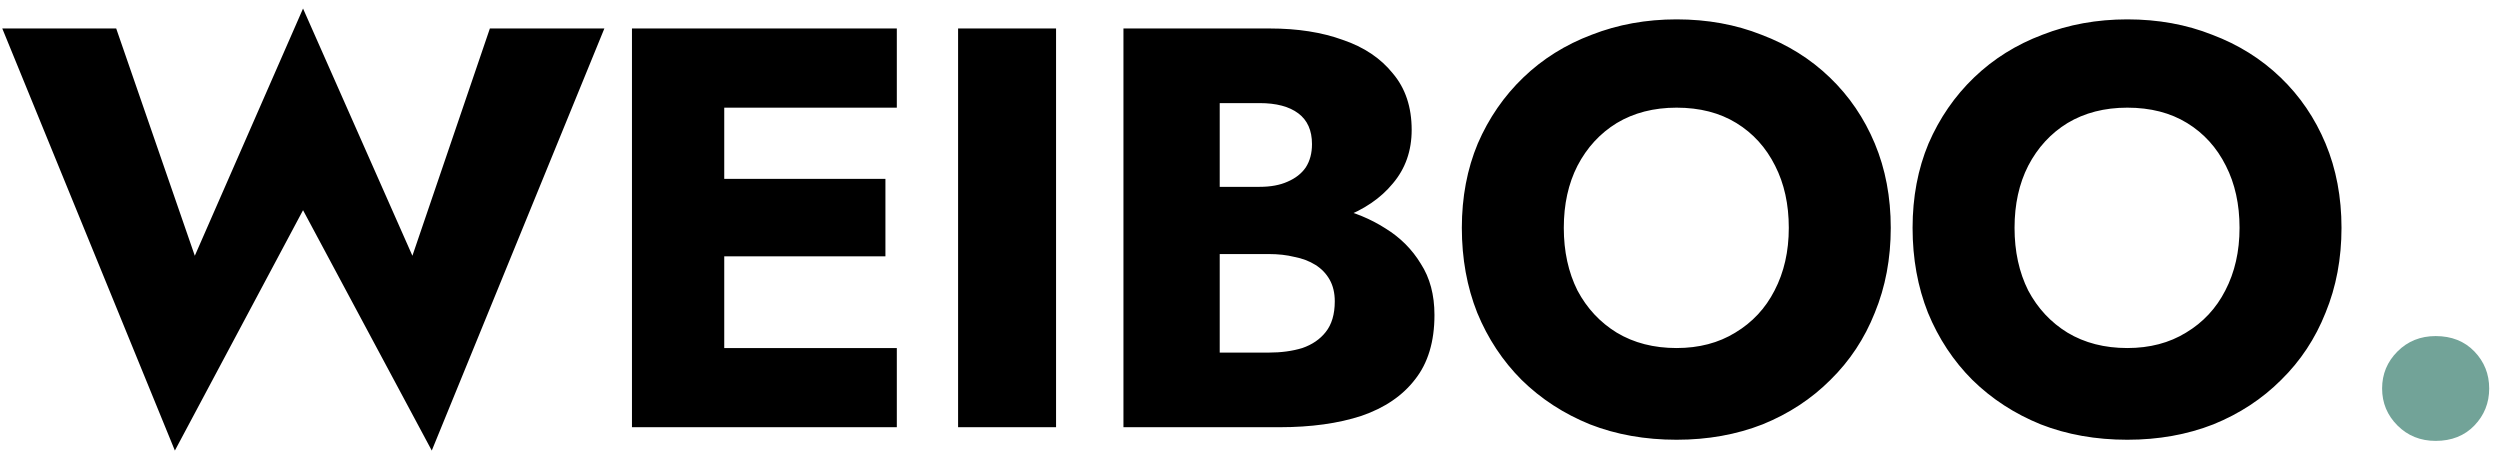
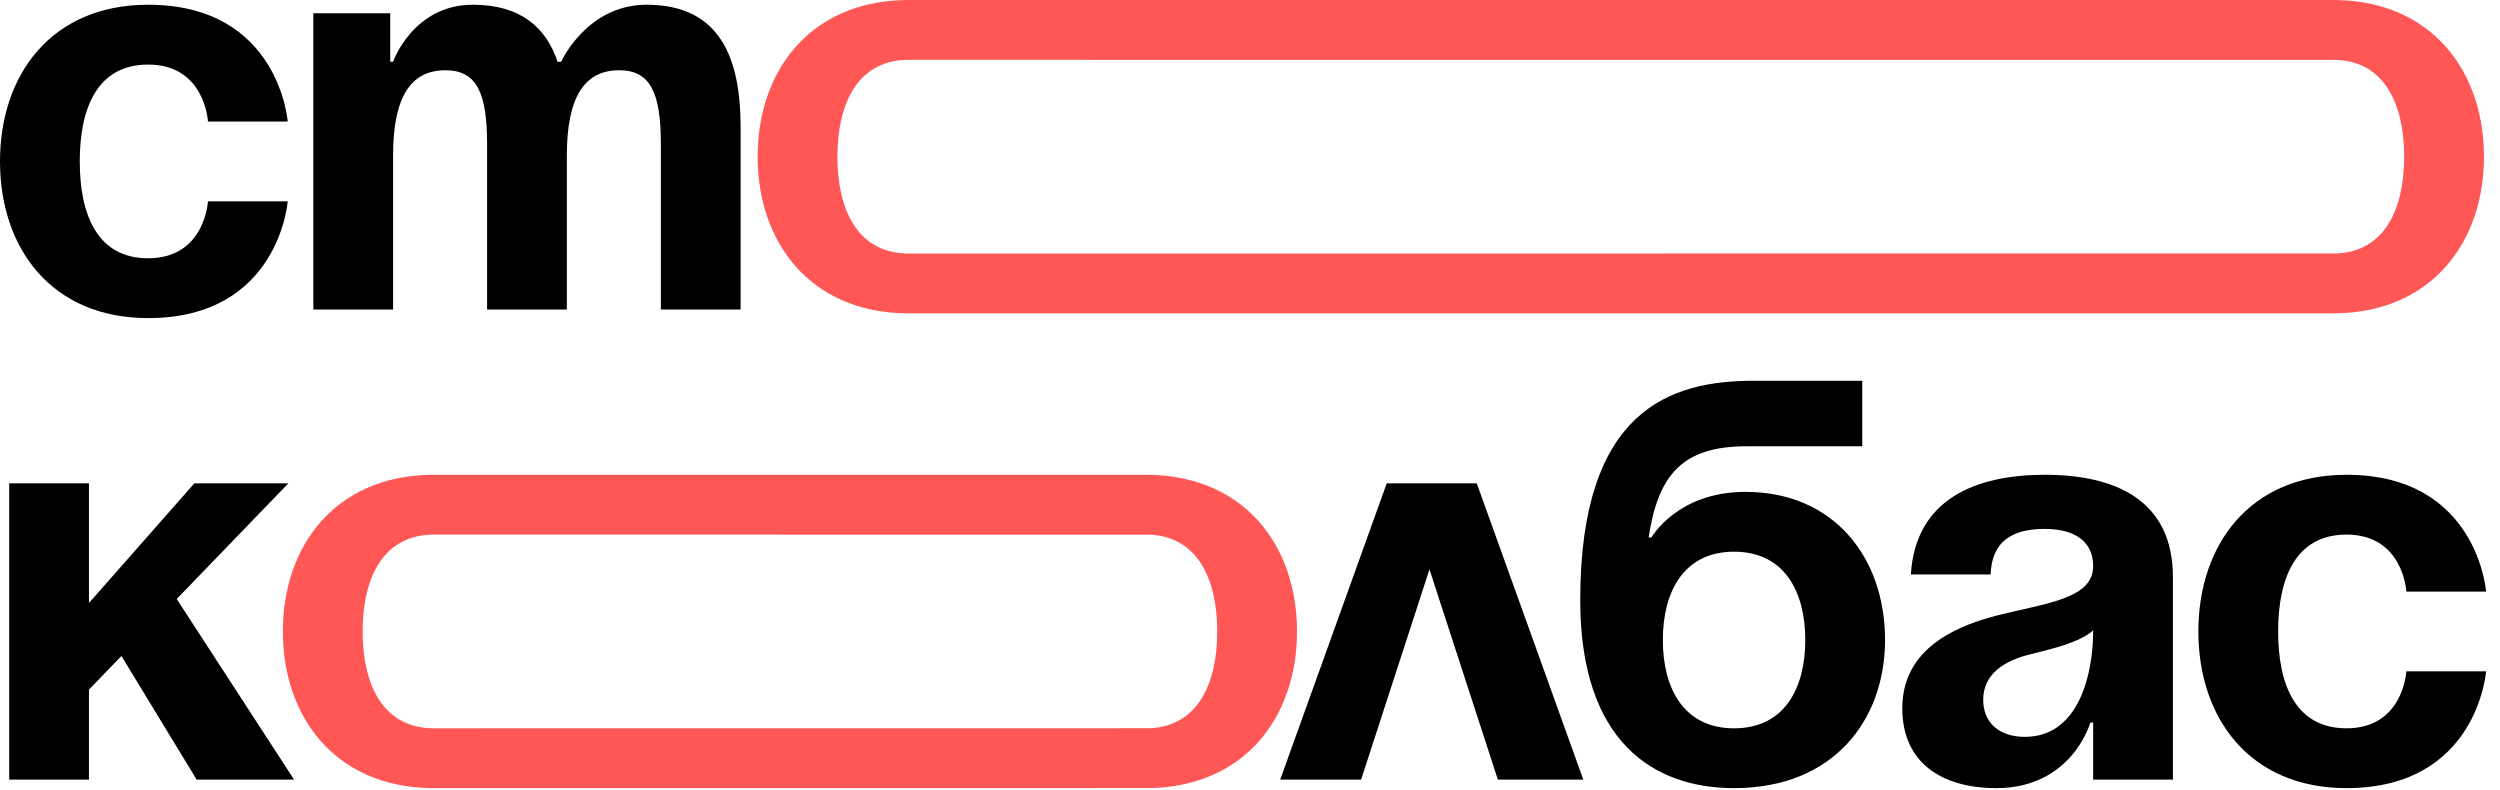
- <svg xmlns="http://www.w3.org/2000/svg" width="158" height="29" viewBox="0 0 158 29" fill="none">
-   <path d="M26.064 16.164L19.152 0.54L12.312 16.164L7.344 1.8H0.144L11.052 28.476L19.152 13.284L27.288 28.476L38.196 1.8H30.96L26.064 16.164ZM43.971 27H56.679V21.996H43.971V27ZM43.971 6.804H56.679V1.8H43.971V6.804ZM43.971 16.2H55.959V11.304H43.971V16.2ZM39.94 1.8V27H45.772V1.8H39.94ZM60.551 1.8V27H66.743V1.8H60.551ZM75.538 14.472H80.254C82.006 14.472 83.542 14.232 84.862 13.752C86.206 13.248 87.262 12.528 88.03 11.592C88.822 10.656 89.218 9.528 89.218 8.208C89.218 6.768 88.822 5.58 88.03 4.644C87.262 3.684 86.206 2.976 84.862 2.52C83.542 2.04 82.006 1.8 80.254 1.8H71.002V27H80.866C82.858 27 84.586 26.76 86.05 26.28C87.514 25.776 88.642 25.008 89.434 23.976C90.25 22.944 90.658 21.588 90.658 19.908C90.658 18.636 90.37 17.556 89.794 16.668C89.242 15.756 88.498 15.012 87.562 14.436C86.626 13.836 85.582 13.404 84.43 13.14C83.278 12.876 82.09 12.744 80.866 12.744H75.538V16.056H80.182C80.782 16.056 81.322 16.116 81.802 16.236C82.306 16.332 82.75 16.5 83.134 16.74C83.518 16.98 83.818 17.292 84.034 17.676C84.25 18.06 84.358 18.516 84.358 19.044C84.358 19.86 84.166 20.508 83.782 20.988C83.422 21.444 82.93 21.78 82.306 21.996C81.682 22.188 80.974 22.284 80.182 22.284H77.086V6.516H79.606C80.662 6.516 81.478 6.732 82.054 7.164C82.63 7.596 82.918 8.244 82.918 9.108C82.918 9.684 82.786 10.176 82.522 10.584C82.258 10.968 81.874 11.268 81.37 11.484C80.89 11.7 80.302 11.808 79.606 11.808H75.538V14.472ZM98.832 14.4C98.832 12.912 99.12 11.604 99.696 10.476C100.296 9.324 101.124 8.424 102.18 7.776C103.26 7.128 104.52 6.804 105.96 6.804C107.424 6.804 108.684 7.128 109.74 7.776C110.796 8.424 111.612 9.324 112.188 10.476C112.764 11.604 113.052 12.912 113.052 14.4C113.052 15.888 112.752 17.208 112.152 18.36C111.576 19.488 110.748 20.376 109.668 21.024C108.612 21.672 107.376 21.996 105.96 21.996C104.52 21.996 103.26 21.672 102.18 21.024C101.124 20.376 100.296 19.488 99.696 18.36C99.12 17.208 98.832 15.888 98.832 14.4ZM92.388 14.4C92.388 16.344 92.712 18.132 93.36 19.764C94.032 21.396 94.968 22.812 96.168 24.012C97.392 25.212 98.832 26.148 100.488 26.82C102.144 27.468 103.968 27.792 105.96 27.792C107.928 27.792 109.74 27.468 111.396 26.82C113.052 26.148 114.48 25.212 115.68 24.012C116.904 22.812 117.84 21.396 118.488 19.764C119.16 18.132 119.496 16.344 119.496 14.4C119.496 12.456 119.16 10.68 118.488 9.072C117.816 7.464 116.868 6.072 115.644 4.896C114.42 3.72 112.98 2.82 111.324 2.196C109.692 1.548 107.904 1.224 105.96 1.224C104.04 1.224 102.252 1.548 100.596 2.196C98.94 2.82 97.5 3.72 96.276 4.896C95.052 6.072 94.092 7.464 93.396 9.072C92.724 10.68 92.388 12.456 92.388 14.4ZM127.319 14.4C127.319 12.912 127.607 11.604 128.183 10.476C128.783 9.324 129.611 8.424 130.667 7.776C131.747 7.128 133.007 6.804 134.447 6.804C135.911 6.804 137.171 7.128 138.227 7.776C139.283 8.424 140.099 9.324 140.675 10.476C141.251 11.604 141.539 12.912 141.539 14.4C141.539 15.888 141.239 17.208 140.639 18.36C140.063 19.488 139.235 20.376 138.155 21.024C137.099 21.672 135.863 21.996 134.447 21.996C133.007 21.996 131.747 21.672 130.667 21.024C129.611 20.376 128.783 19.488 128.183 18.36C127.607 17.208 127.319 15.888 127.319 14.4ZM120.875 14.4C120.875 16.344 121.199 18.132 121.847 19.764C122.519 21.396 123.455 22.812 124.655 24.012C125.879 25.212 127.319 26.148 128.975 26.82C130.631 27.468 132.455 27.792 134.447 27.792C136.415 27.792 138.227 27.468 139.883 26.82C141.539 26.148 142.967 25.212 144.167 24.012C145.391 22.812 146.327 21.396 146.975 19.764C147.647 18.132 147.983 16.344 147.983 14.4C147.983 12.456 147.647 10.68 146.975 9.072C146.303 7.464 145.355 6.072 144.131 4.896C142.907 3.72 141.467 2.82 139.811 2.196C138.179 1.548 136.391 1.224 134.447 1.224C132.527 1.224 130.739 1.548 129.083 2.196C127.427 2.82 125.987 3.72 124.763 4.896C123.539 6.072 122.579 7.464 121.883 9.072C121.211 10.68 120.875 12.456 120.875 14.4Z" fill="black" />
-   <path d="M150.549 24.552C150.549 25.464 150.873 26.244 151.521 26.892C152.169 27.54 152.973 27.864 153.933 27.864C154.941 27.864 155.757 27.54 156.381 26.892C157.005 26.244 157.317 25.464 157.317 24.552C157.317 23.64 157.005 22.86 156.381 22.212C155.757 21.564 154.941 21.24 153.933 21.24C152.973 21.24 152.169 21.564 151.521 22.212C150.873 22.86 150.549 23.64 150.549 24.552Z" fill="#72A398" />
+ <svg xmlns="http://www.w3.org/2000/svg" width="171" height="54" viewBox="0 0 171 54" fill="none">
+   <path d="M150.369 43.191C150.369 37.268 153.876 32.475 160.501 32.475C169.465 32.475 170.049 40.464 170.049 40.464H164.593C164.593 40.464 164.398 36.566 160.501 36.566C157.033 36.566 155.825 39.528 155.825 43.191C155.825 46.855 157.033 49.816 160.501 49.816C164.398 49.816 164.593 45.919 164.593 45.919H170.049C170.049 45.919 169.465 53.908 160.501 53.908C153.876 53.908 150.369 49.115 150.369 43.191Z" fill="black" />
+   <path d="M136.159 39.294H130.703C131.014 34.111 135.184 32.475 139.861 32.475C144.732 32.475 148.629 34.228 148.629 39.489V53.324H143.173V49.427H142.978C142.978 49.427 141.731 53.908 136.548 53.908C132.846 53.908 130.118 52.194 130.118 48.452C130.118 44.672 133.236 42.958 136.587 42.1C139.978 41.243 143.173 40.97 143.173 38.71C143.173 37.112 142.004 36.177 139.861 36.177C137.523 36.177 136.237 37.112 136.159 39.294ZM143.173 43.114C142.277 43.932 140.445 44.361 138.886 44.75C137.133 45.179 135.652 46.075 135.652 47.868C135.652 49.427 136.743 50.401 138.497 50.401C142.199 50.401 143.173 46.114 143.173 43.114Z" fill="black" />
+   <path d="M113.739 43.776C113.739 47.05 115.142 49.817 118.61 49.817C122.078 49.817 123.481 47.05 123.481 43.776C123.481 40.503 122.078 37.736 118.61 37.736C115.142 37.736 113.739 40.503 113.739 43.776ZM118.61 53.909C113.154 53.909 108.088 50.791 108.088 41.048C108.088 27.993 114.284 26.045 119.935 26.045H127.378V30.526H119.467C115.064 30.526 113.427 32.475 112.764 36.762H112.959C112.959 36.762 114.713 33.644 119.389 33.644C125.43 33.644 128.937 38.126 128.937 43.776C128.937 49.232 125.43 53.909 118.61 53.909Z" fill="black" />
+   <path d="M87.566 53.325L94.853 33.06H101.011L108.298 53.325H102.453L97.776 38.945L93.1 53.325H87.566Z" fill="black" />
+   <path d="M24.804 43.191C24.804 46.756 26.133 49.657 29.4 49.81C29.491 49.814 29.582 49.816 29.675 49.816C29.759 49.816 78.554 49.815 78.635 49.811C81.923 49.673 83.259 46.766 83.259 43.191C83.259 39.617 81.923 36.71 78.635 36.572C78.554 36.568 29.759 36.566 29.675 36.566C29.582 36.566 29.491 36.569 29.4 36.573C26.133 36.726 24.804 39.627 24.804 43.191ZM19.348 43.191C19.348 37.35 22.911 32.607 29.4 32.477C29.491 32.475 29.583 32.475 29.675 32.475C29.758 32.475 78.553 32.475 78.635 32.477C85.143 32.594 88.715 37.342 88.715 43.191C88.715 49.041 85.143 53.789 78.635 53.906C78.553 53.907 29.758 53.908 29.675 53.908C29.583 53.908 29.491 53.907 29.4 53.906C22.911 53.775 19.348 49.033 19.348 43.191Z" fill="#FF5656" />
+   <path d="M0.629 53.325V33.06H6.085V41.244L13.294 33.06H19.724L12.086 40.971L20.114 53.325H13.45L8.306 44.868L6.085 47.168V53.325H0.629Z" fill="black" />
+   <path d="M57.279 10.717C57.279 14.282 58.608 17.182 61.876 17.335C61.966 17.34 62.057 17.342 62.15 17.342C62.234 17.342 159.742 17.34 159.823 17.337C163.111 17.199 164.447 14.292 164.447 10.717C164.447 7.142 163.111 4.235 159.823 4.097C159.742 4.094 62.234 4.092 62.15 4.092C62.057 4.092 61.966 4.094 61.876 4.098C58.608 4.251 57.279 7.152 57.279 10.717ZM51.823 10.717C51.823 4.875 55.386 0.133 61.876 0.003C61.967 0.001 62.058 0 62.15 0C62.233 0 159.741 0.001 159.823 0.002C166.331 0.119 169.903 4.867 169.903 10.717C169.903 16.567 166.331 21.314 159.823 21.431C159.741 21.433 62.233 21.434 62.15 21.434C62.058 21.434 61.967 21.433 61.876 21.431C55.386 21.301 51.823 16.558 51.823 10.717Z" fill="#FF5656" />
+   <path d="M33.317 21.173V9.872C33.317 6.365 32.615 4.806 30.472 4.806C28.134 4.806 26.887 6.559 26.887 10.651V21.173H21.431V0.909H26.692V4.221H26.887C26.887 4.221 28.25 0.324 32.342 0.324C35.616 0.324 37.37 1.883 38.149 4.26L38.188 4.221H38.383C38.383 4.221 40.136 0.324 44.228 0.324C49.294 0.324 50.658 4.026 50.658 8.703V21.173H45.203V9.872C45.203 6.365 44.501 4.806 42.358 4.806C40.02 4.806 38.772 6.559 38.772 10.651V21.173H33.317Z" fill="black" />
+   <path d="M0 11.041C0 5.118 3.507 0.324 10.132 0.324C19.096 0.324 19.68 8.313 19.68 8.313H14.224C14.224 8.313 14.029 4.416 10.132 4.416C6.664 4.416 5.456 7.378 5.456 11.041C5.456 14.704 6.664 17.666 10.132 17.666C14.029 17.666 14.224 13.769 14.224 13.769H19.68C19.68 13.769 19.096 21.758 10.132 21.758C3.507 21.758 0 16.965 0 11.041Z" fill="black" />
</svg>
